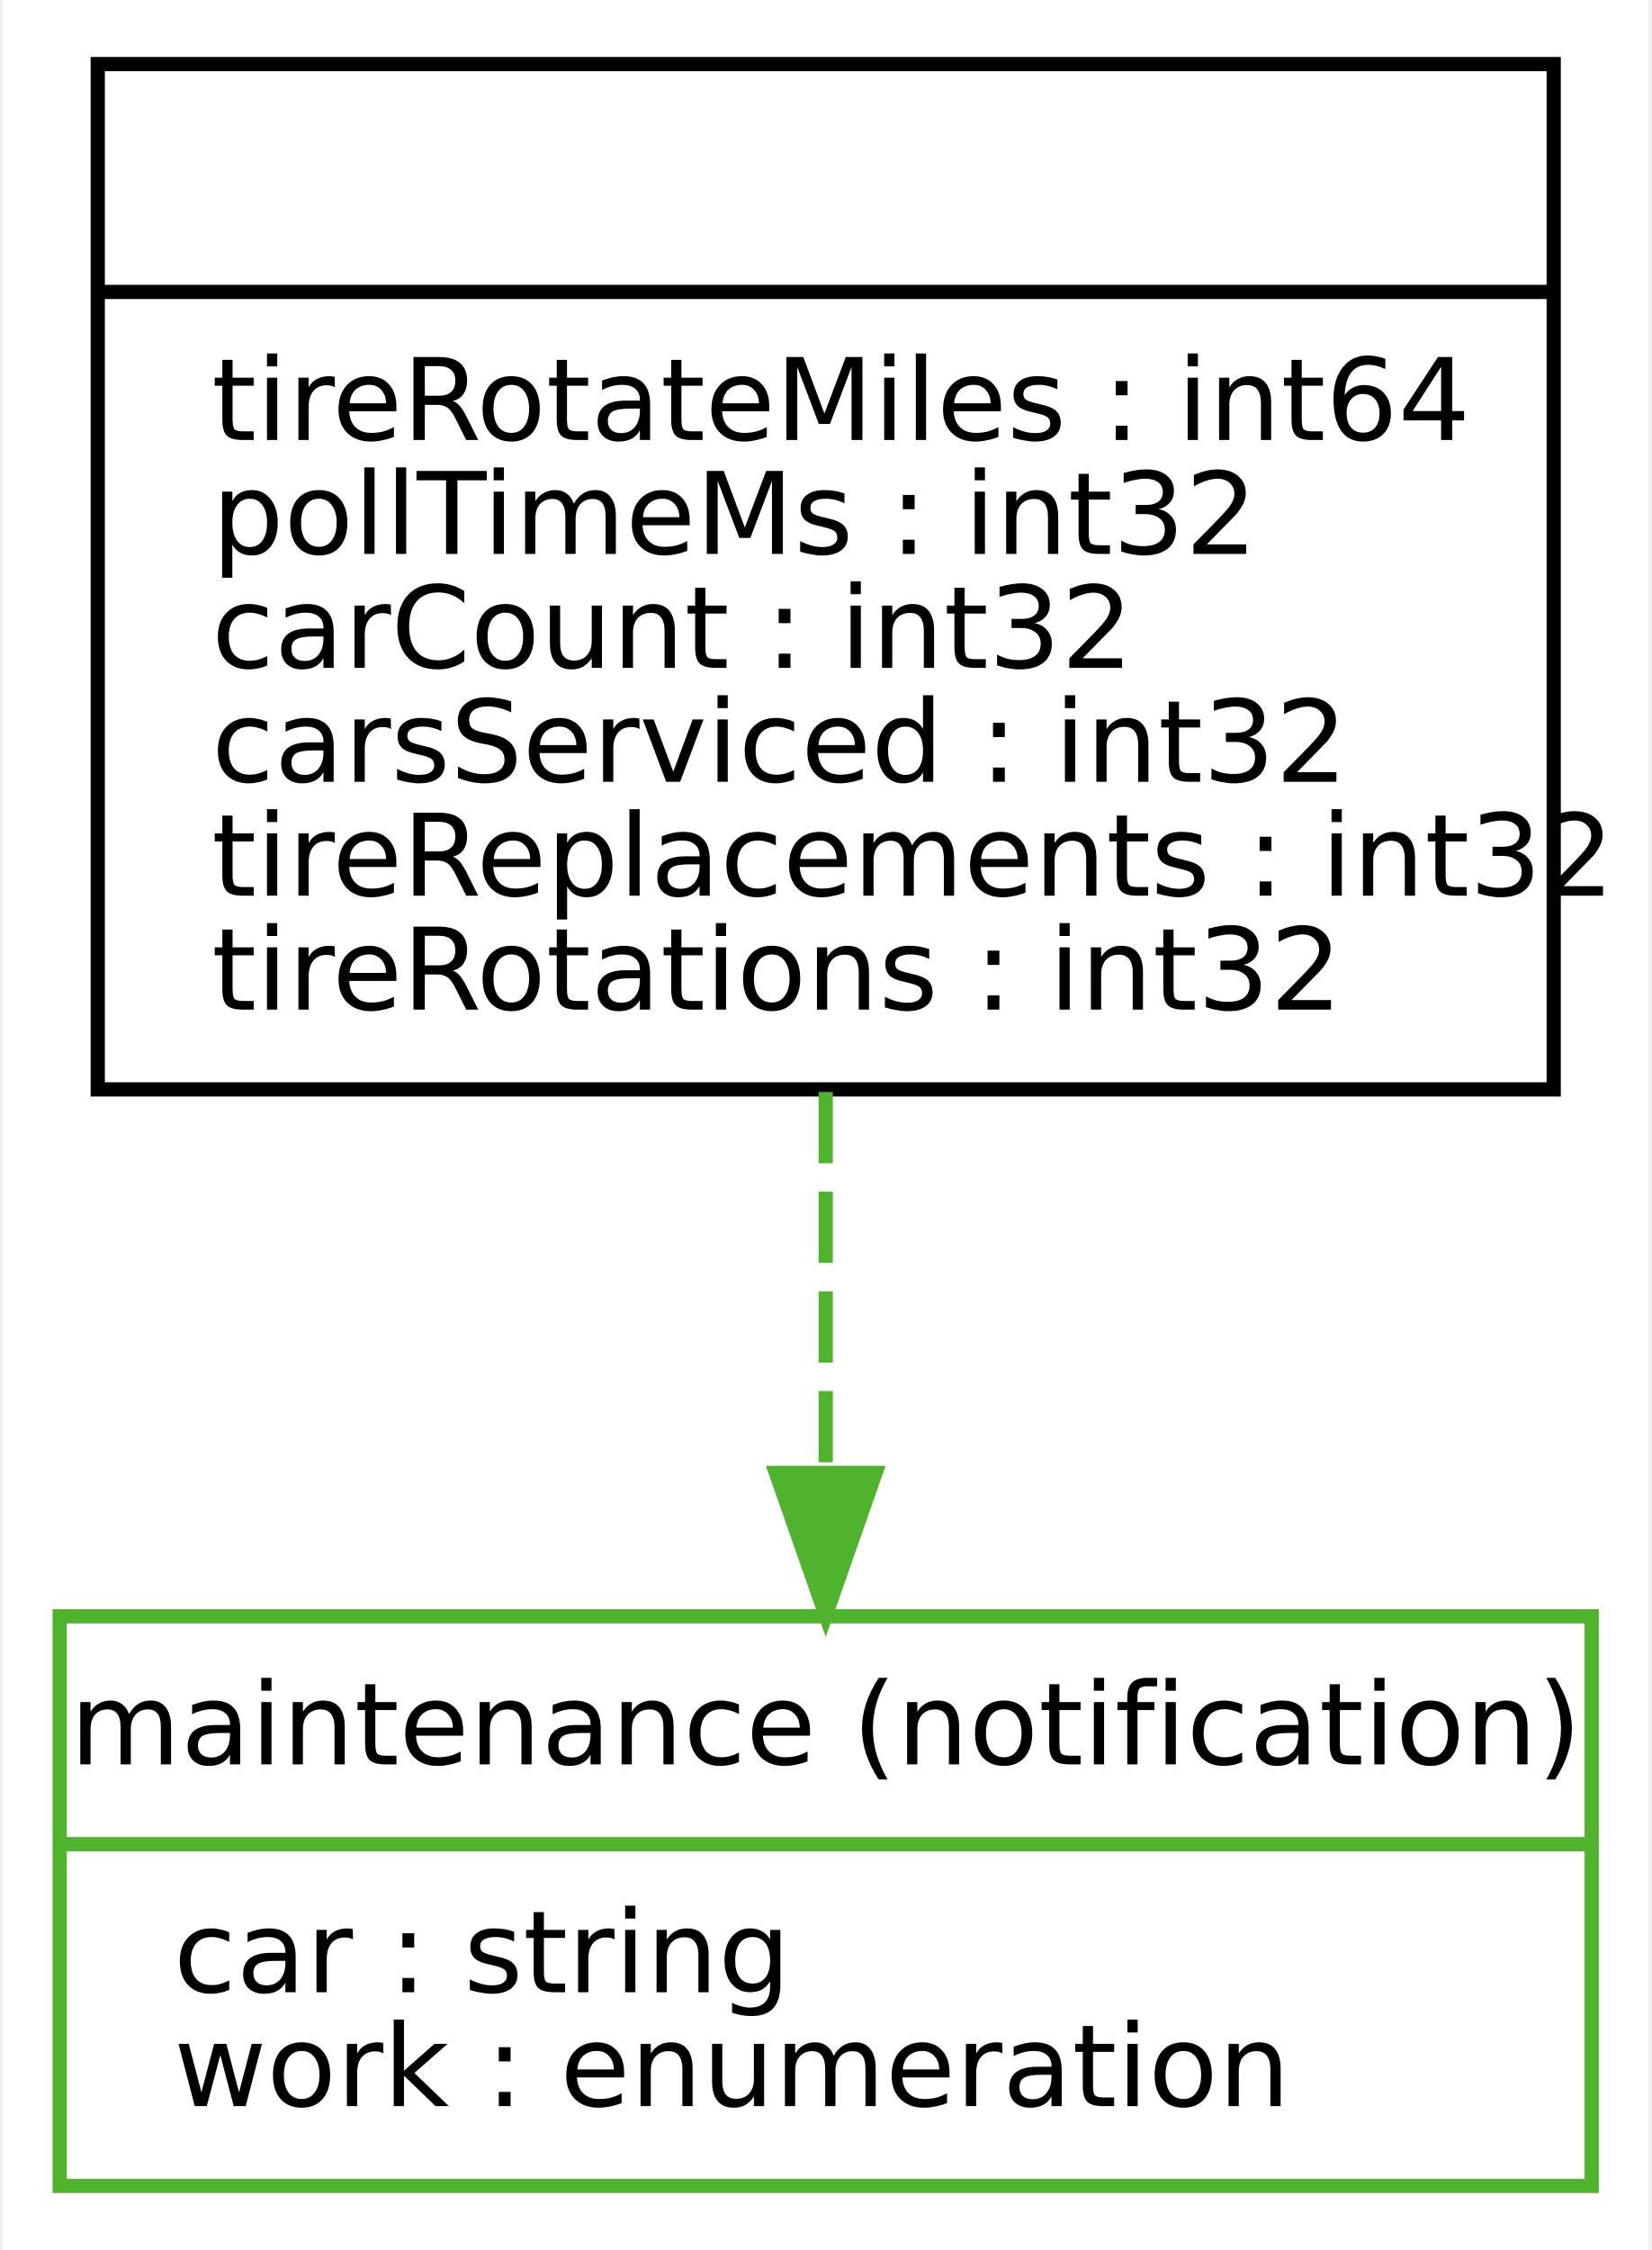
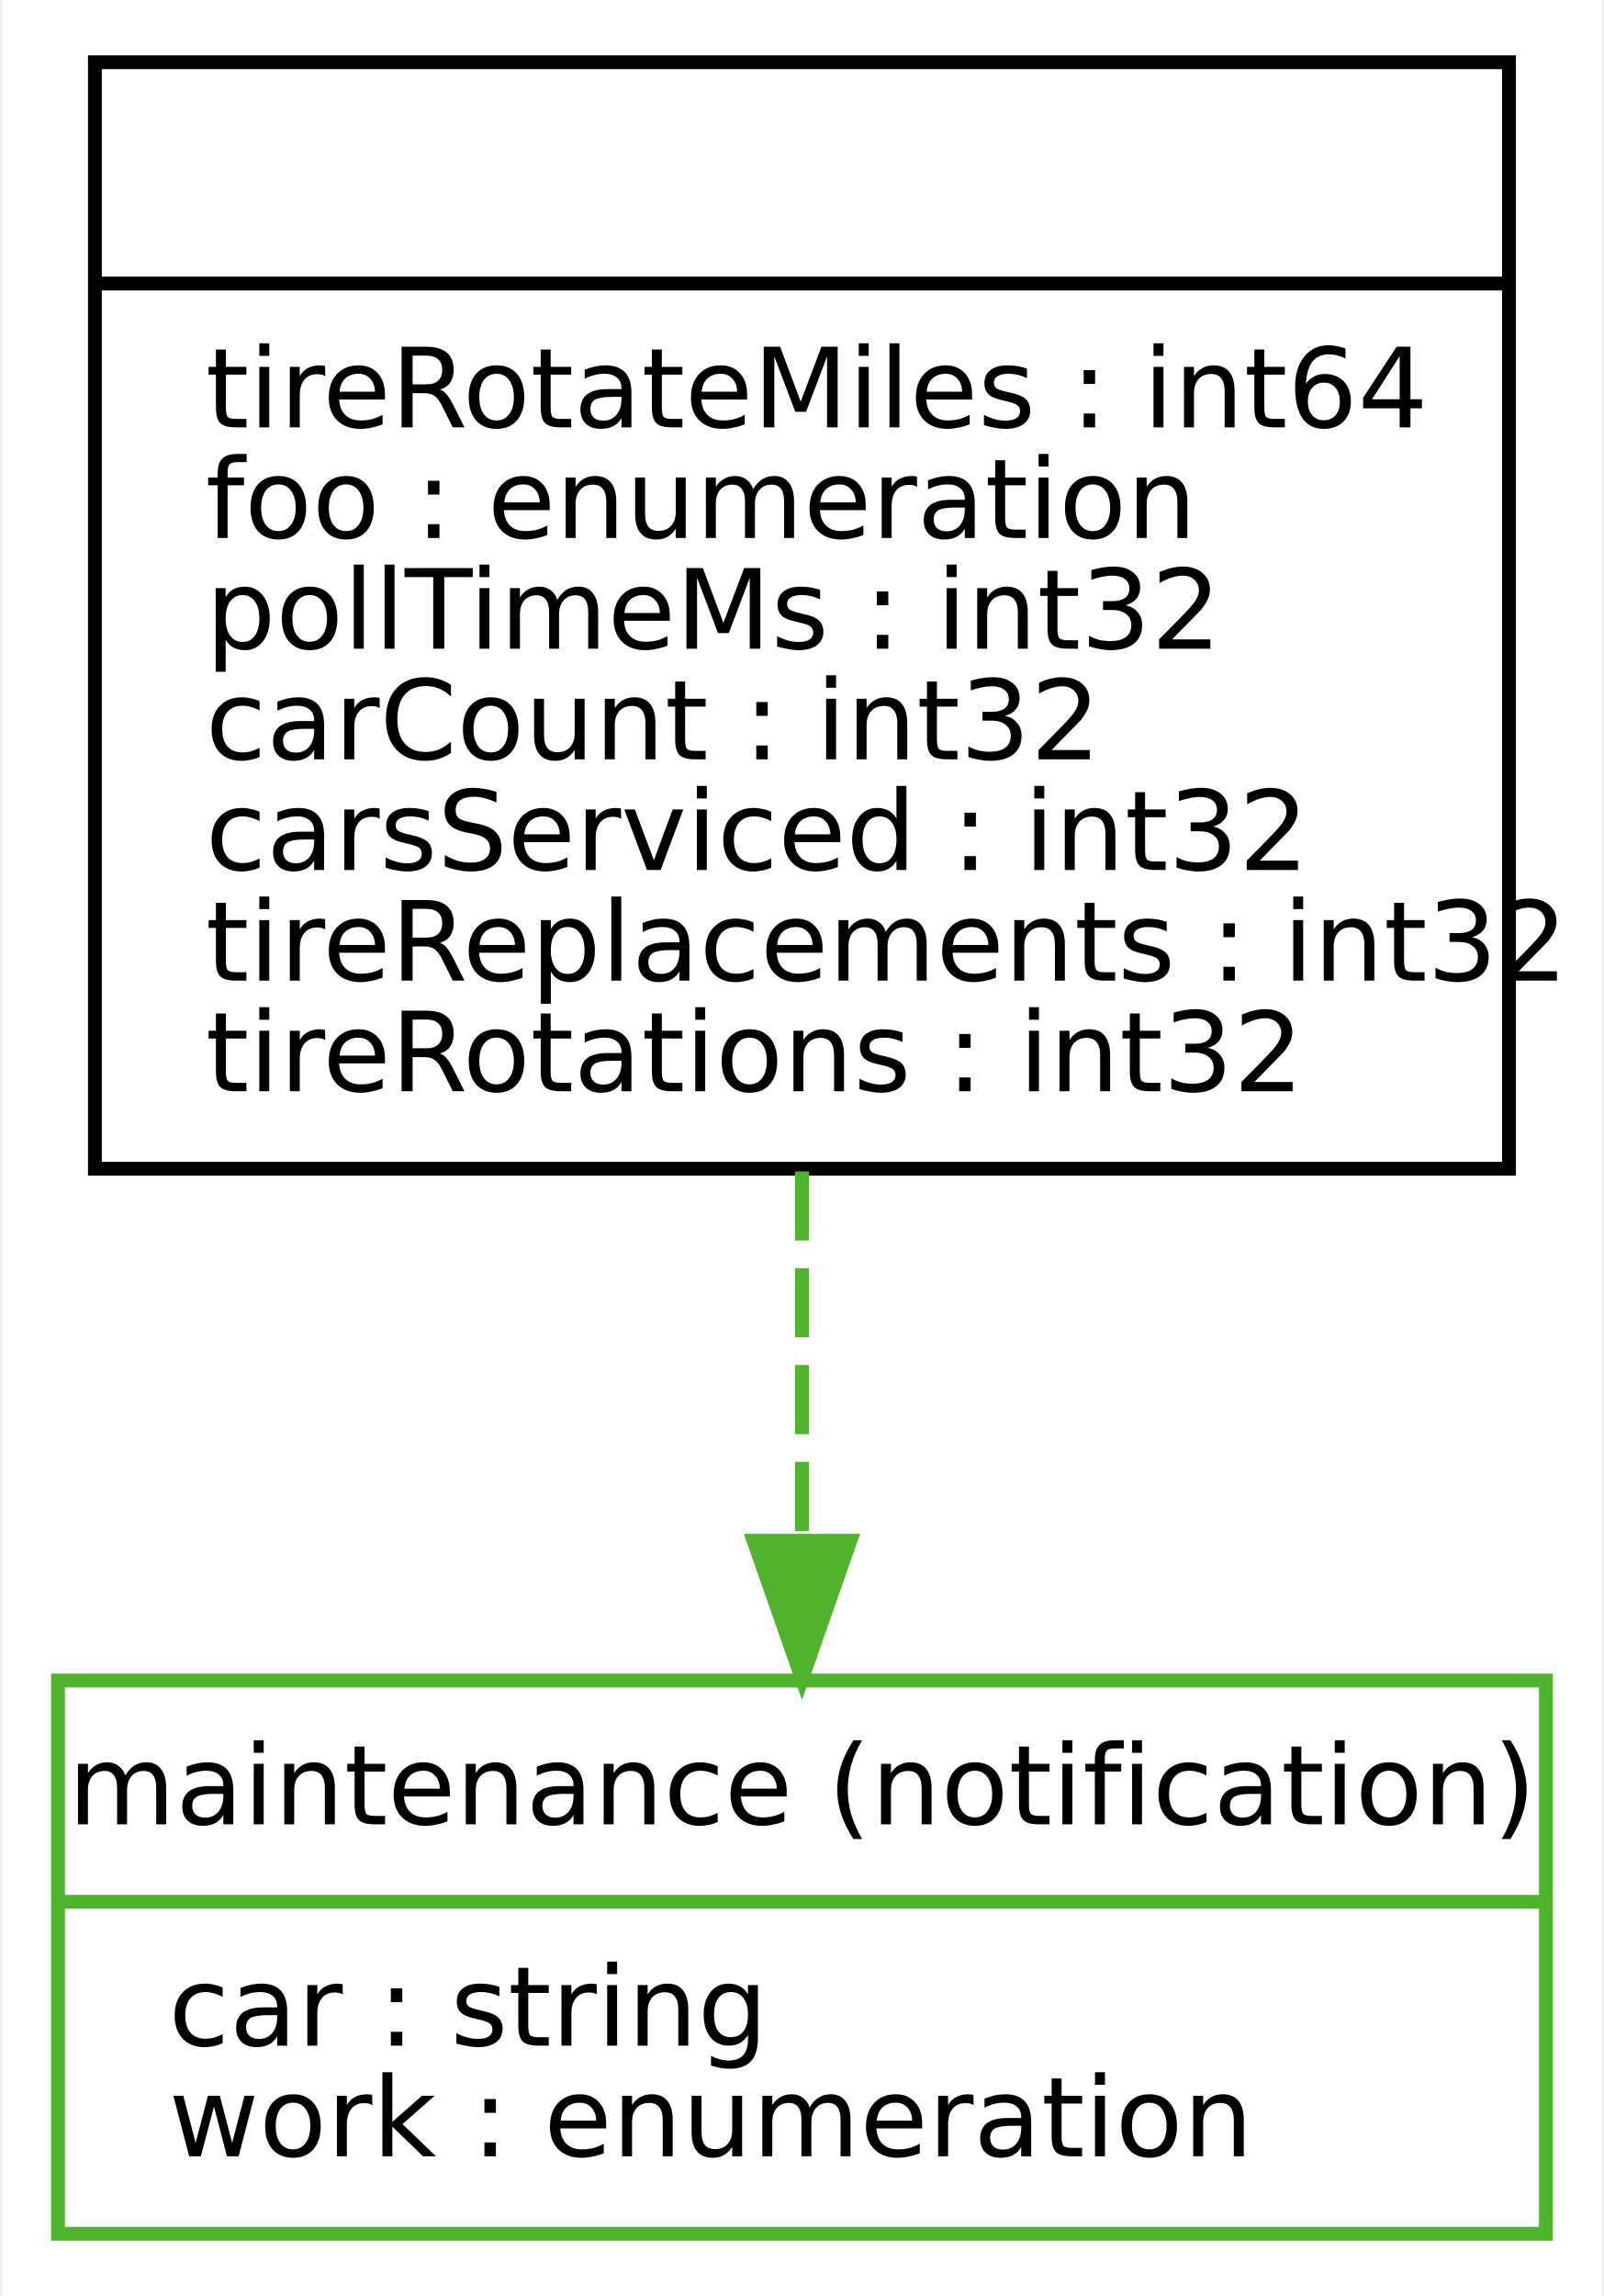
- <svg xmlns="http://www.w3.org/2000/svg" width="116pt" height="158pt" viewBox="0.00 0.00 115.61 158.00">
-   <g id="graph0" class="graph" transform="scale(1 1) rotate(0) translate(4 154)">
-     <polygon fill="white" stroke="none" points="-4,4 -4,-154 111.605,-154 111.605,4 -4,4" />
+ <svg xmlns="http://www.w3.org/2000/svg" width="116pt" height="166pt" viewBox="0.00 0.00 115.61 166.00">
+   <g id="graph0" class="graph" transform="scale(1 1) rotate(0) translate(4 162)">
+     <polygon fill="white" stroke="none" points="-4,4 -4,-162 111.605,-162 111.605,4 -4,4" />
    <g id="node1" class="node">
-       <polygon fill="none" stroke="black" points="2.67,-77.5 2.67,-149.5 104.936,-149.5 104.936,-77.5 2.67,-77.5" />
-       <text text-anchor="middle" x="53.803" y="-139.1" font-family="Bitstream Vera Sans" font-size="8.00"> </text>
-       <polyline fill="none" stroke="black" points="2.67,-133.5 104.936,-133.5 " />
-       <text text-anchor="start" x="10.67" y="-123.1" font-family="Bitstream Vera Sans" font-size="8.00">tireRotateMiles : int64</text>
+       <polygon fill="none" stroke="black" points="2.67,-77.5 2.67,-157.5 104.936,-157.5 104.936,-77.5 2.67,-77.5" />
+       <text text-anchor="middle" x="53.803" y="-147.1" font-family="Bitstream Vera Sans" font-size="8.00"> </text>
+       <polyline fill="none" stroke="black" points="2.67,-141.5 104.936,-141.5 " />
+       <text text-anchor="start" x="10.67" y="-131.1" font-family="Bitstream Vera Sans" font-size="8.00">tireRotateMiles : int64</text>
+       <text text-anchor="start" x="10.67" y="-123.1" font-family="Bitstream Vera Sans" font-size="8.00">foo : enumeration</text>
      <text text-anchor="start" x="10.67" y="-115.1" font-family="Bitstream Vera Sans" font-size="8.00">pollTimeMs : int32</text>
      <text text-anchor="start" x="10.67" y="-107.1" font-family="Bitstream Vera Sans" font-size="8.00">carCount : int32</text>
      <text text-anchor="start" x="10.67" y="-99.1" font-family="Bitstream Vera Sans" font-size="8.00">carsServiced : int32</text>
      <text text-anchor="start" x="10.67" y="-91.1" font-family="Bitstream Vera Sans" font-size="8.00">tireReplacements : int32</text>
      <text text-anchor="start" x="10.67" y="-83.1" font-family="Bitstream Vera Sans" font-size="8.00">tireRotations : int32</text>
    </g>
    <g id="node2" class="node">
      <polygon fill="none" stroke="#4fb32e" points="0,-0.5 0,-40.5 107.605,-40.5 107.605,-0.5 0,-0.5" />
      <text text-anchor="middle" x="53.803" y="-30.1" font-family="Bitstream Vera Sans" font-size="8.00">maintenance (notification)</text>
      <polyline fill="none" stroke="#4fb32e" points="0,-24.5 107.605,-24.5 " />
      <text text-anchor="start" x="8" y="-14.1" font-family="Bitstream Vera Sans" font-size="8.00">car : string</text>
      <text text-anchor="start" x="8" y="-6.1" font-family="Bitstream Vera Sans" font-size="8.00">work : enumeration</text>
    </g>
    <g id="edge1" class="edge">
-       <path fill="none" stroke="#4fb32e" stroke-dasharray="5,2" d="M53.803,-77.317C53.803,-68.525 53.803,-59.191 53.803,-50.724" />
-       <polygon fill="#4fb32e" stroke="#4fb32e" points="57.303,-50.567 53.803,-40.567 50.303,-50.567 57.303,-50.567" />
+       <path fill="none" stroke="#4fb32e" stroke-dasharray="5,2" d="M53.803,-77.311C53.803,-68.399 53.803,-59.084 53.803,-50.673" />
+       <polygon fill="#4fb32e" stroke="#4fb32e" points="57.303,-50.603 53.803,-40.603 50.303,-50.603 57.303,-50.603" />
    </g>
  </g>
</svg>
